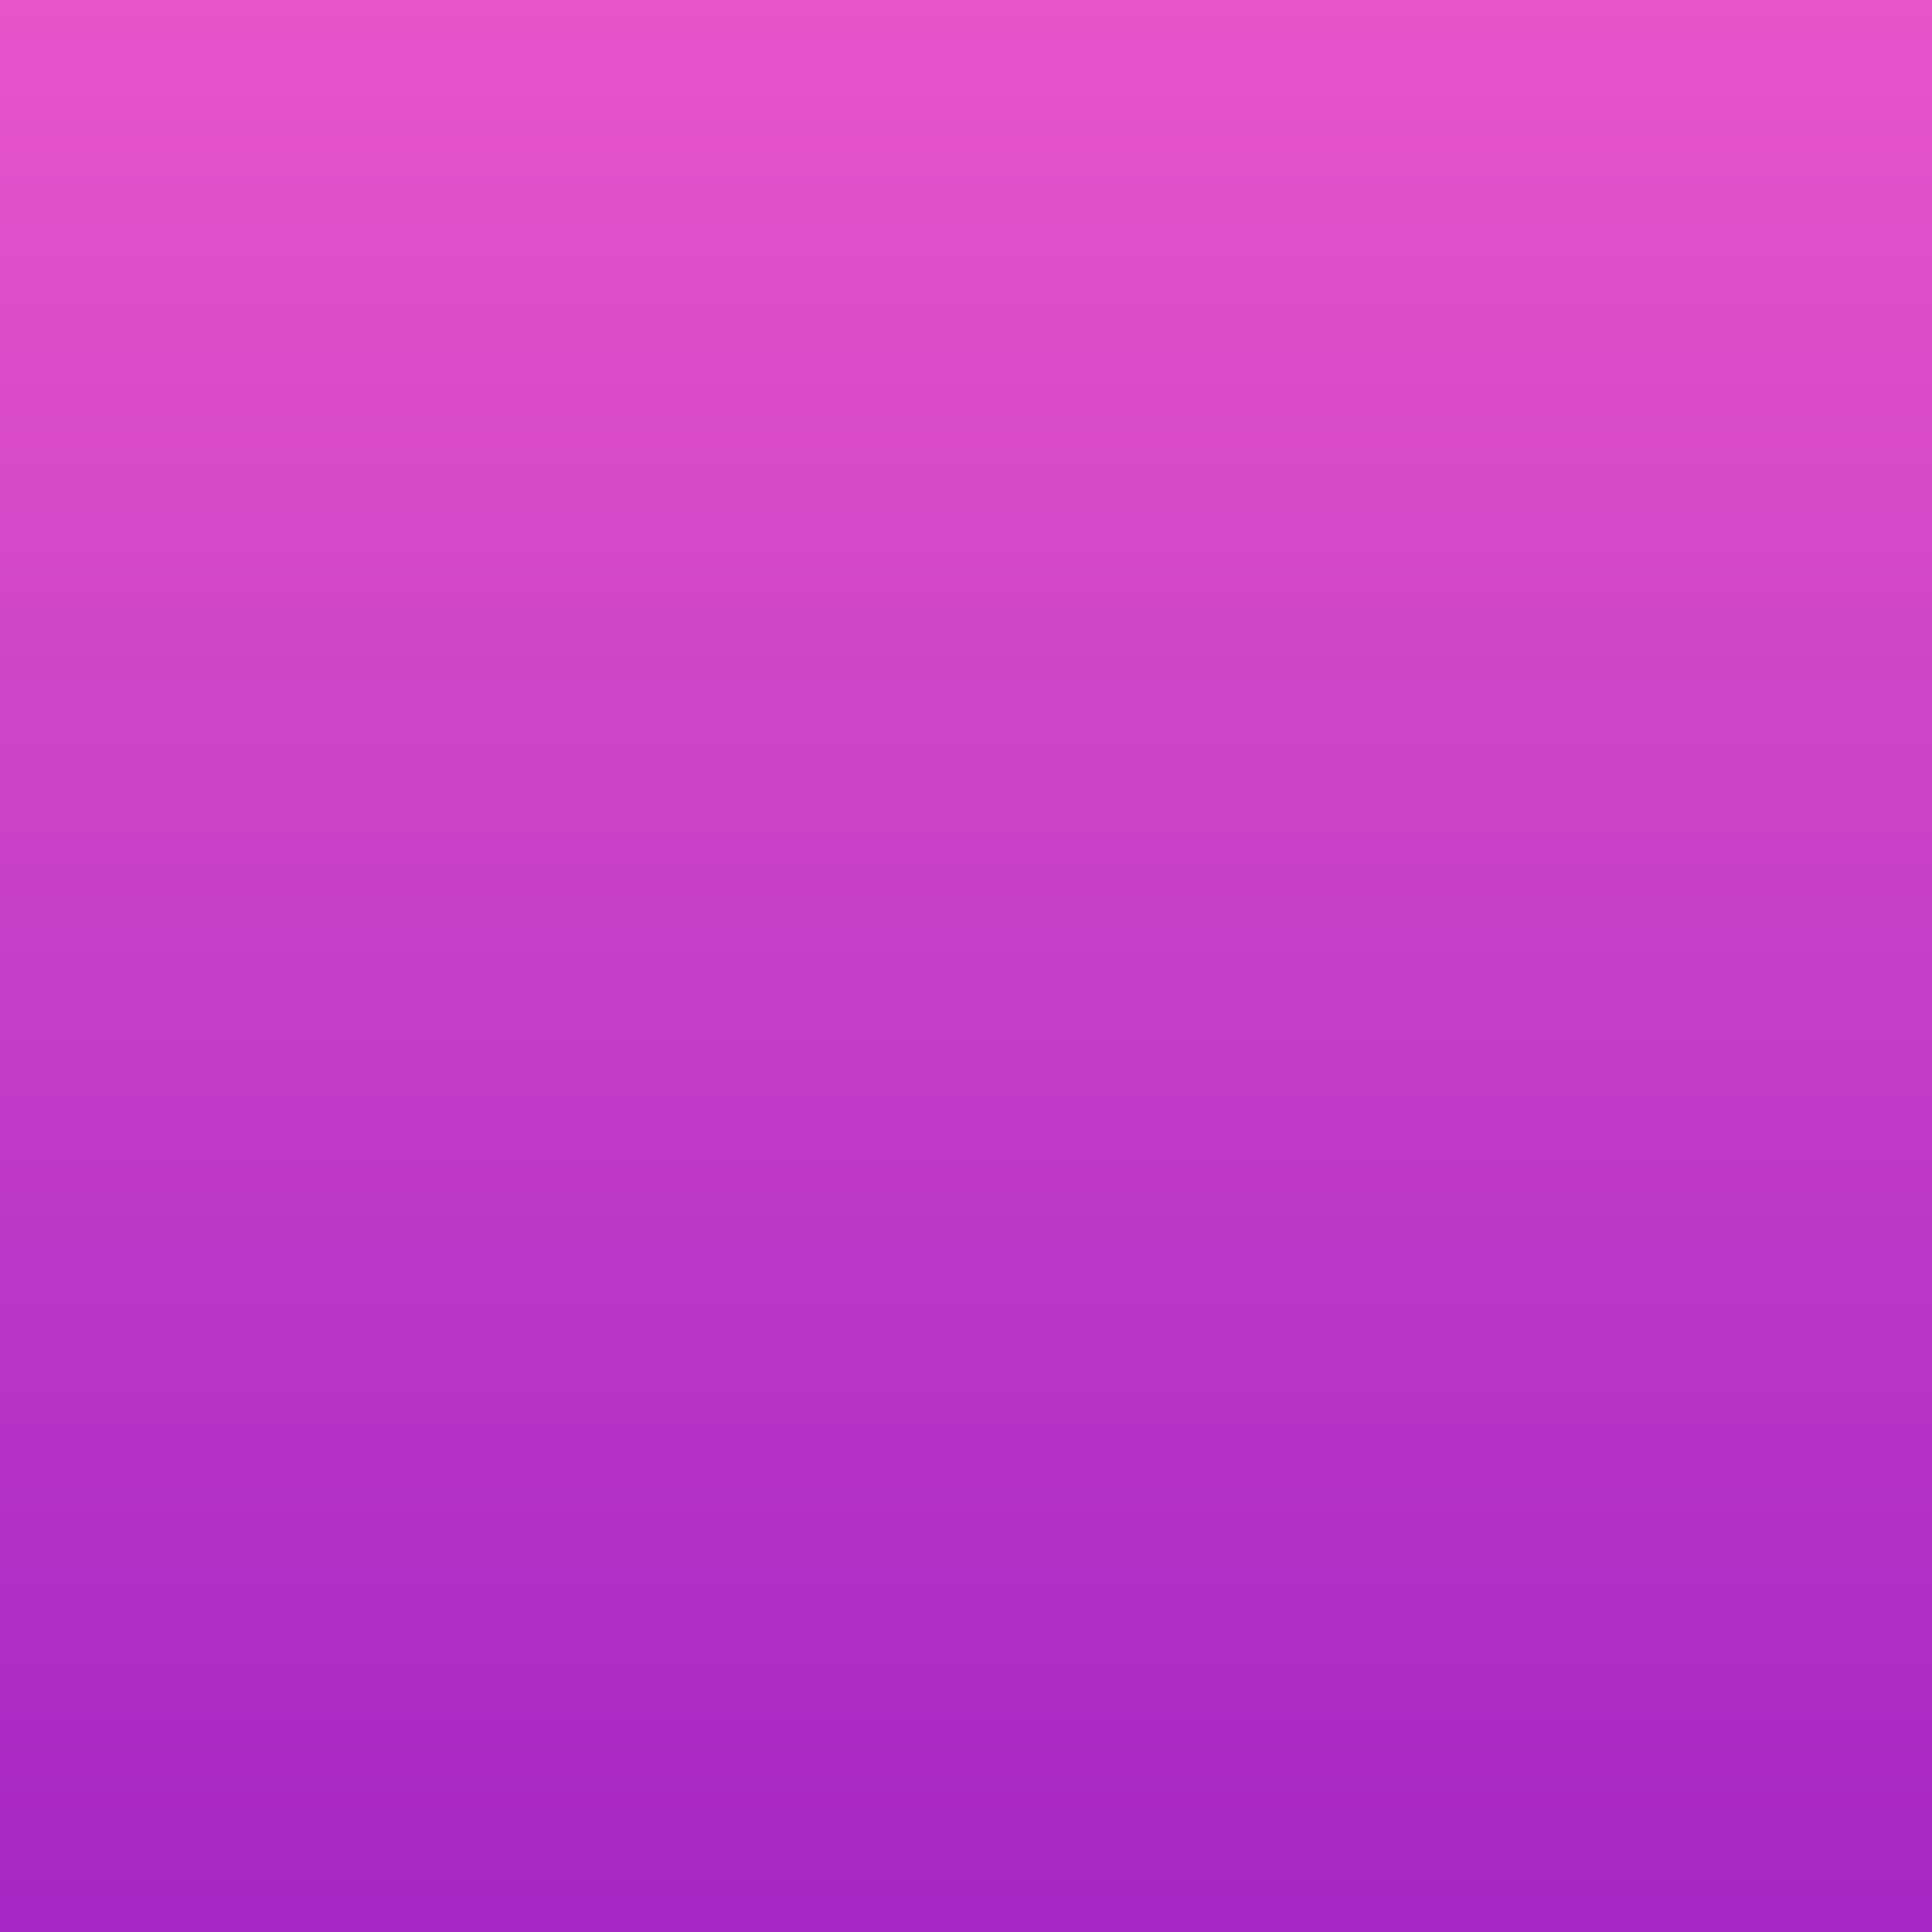
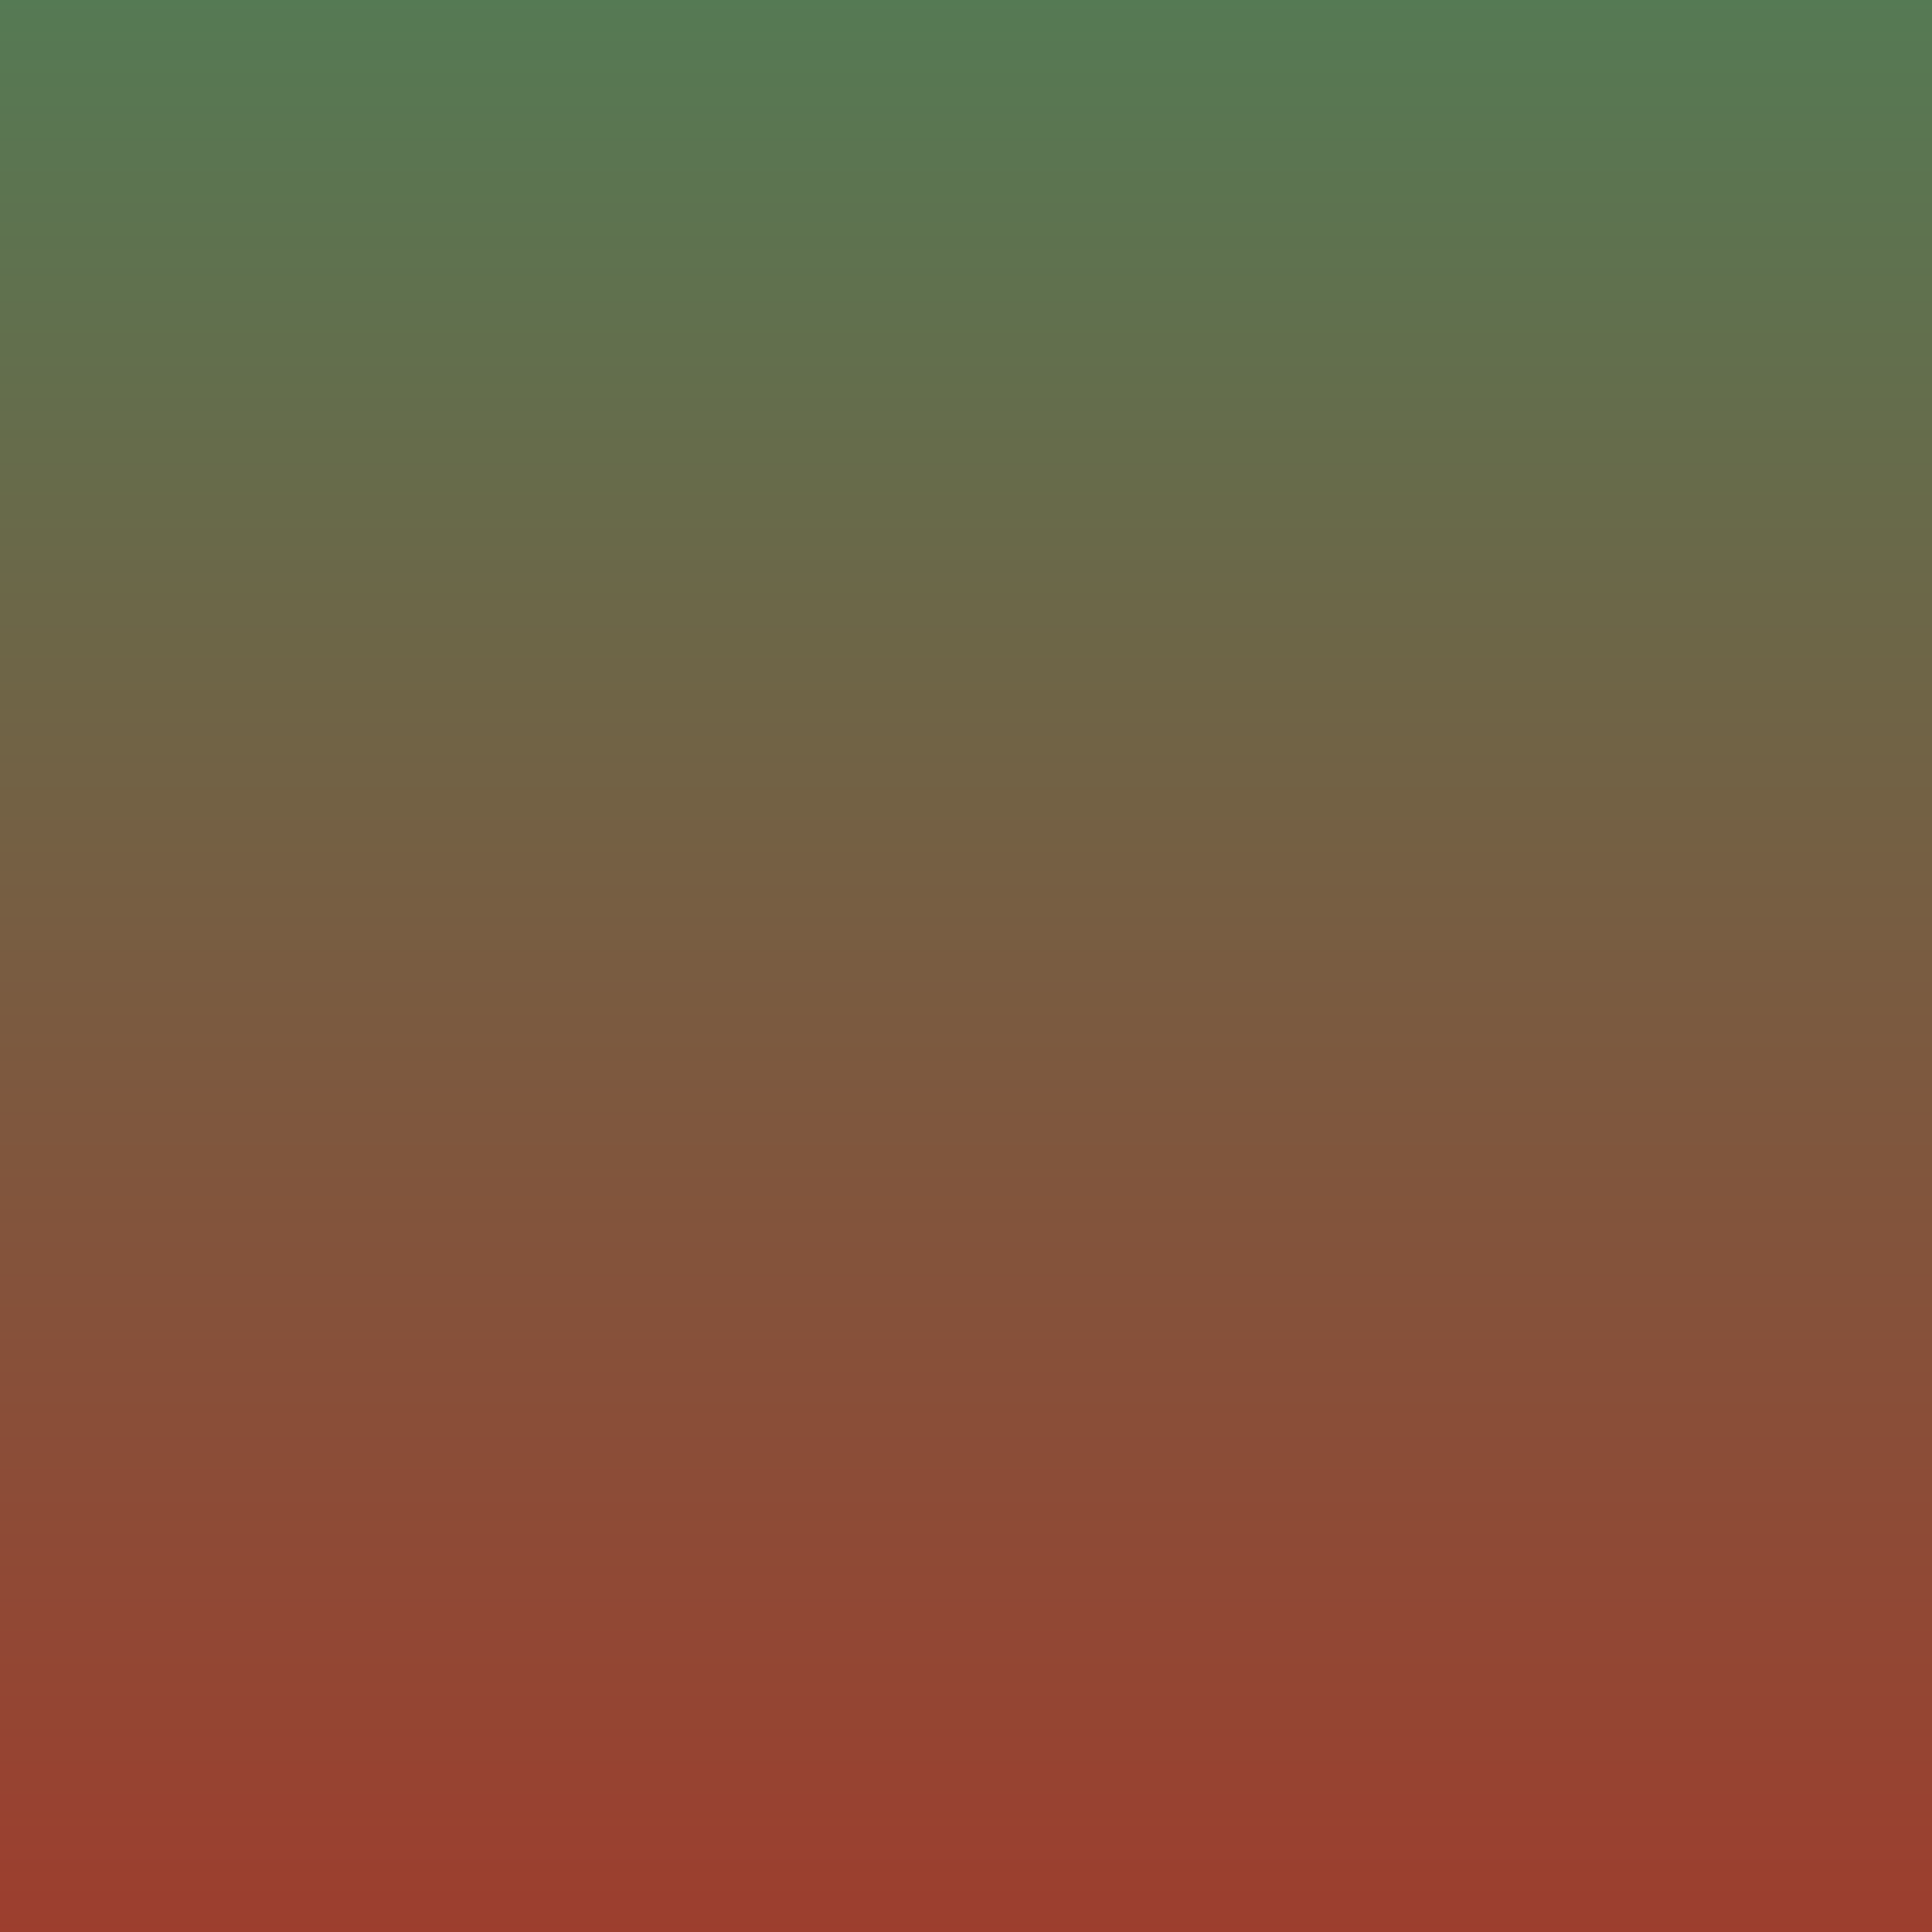
<svg xmlns="http://www.w3.org/2000/svg" width="1024" height="1024" viewBox="0 0 1024 1024">
  <defs>
    <linearGradient id="g" x1="0" y1="0" x2="0" y2="1">
-       <stop offset="0" stop-color="#E755CA" />
-       <stop offset="1" stop-color="#A526C5" />
+       <stop offset="0" stop-color="#557A54" />
+       <stop offset="1" stop-color="#9D3E2E" />
    </linearGradient>
  </defs>
  <rect width="1024" height="1024" fill="url(#g)" />
</svg>
